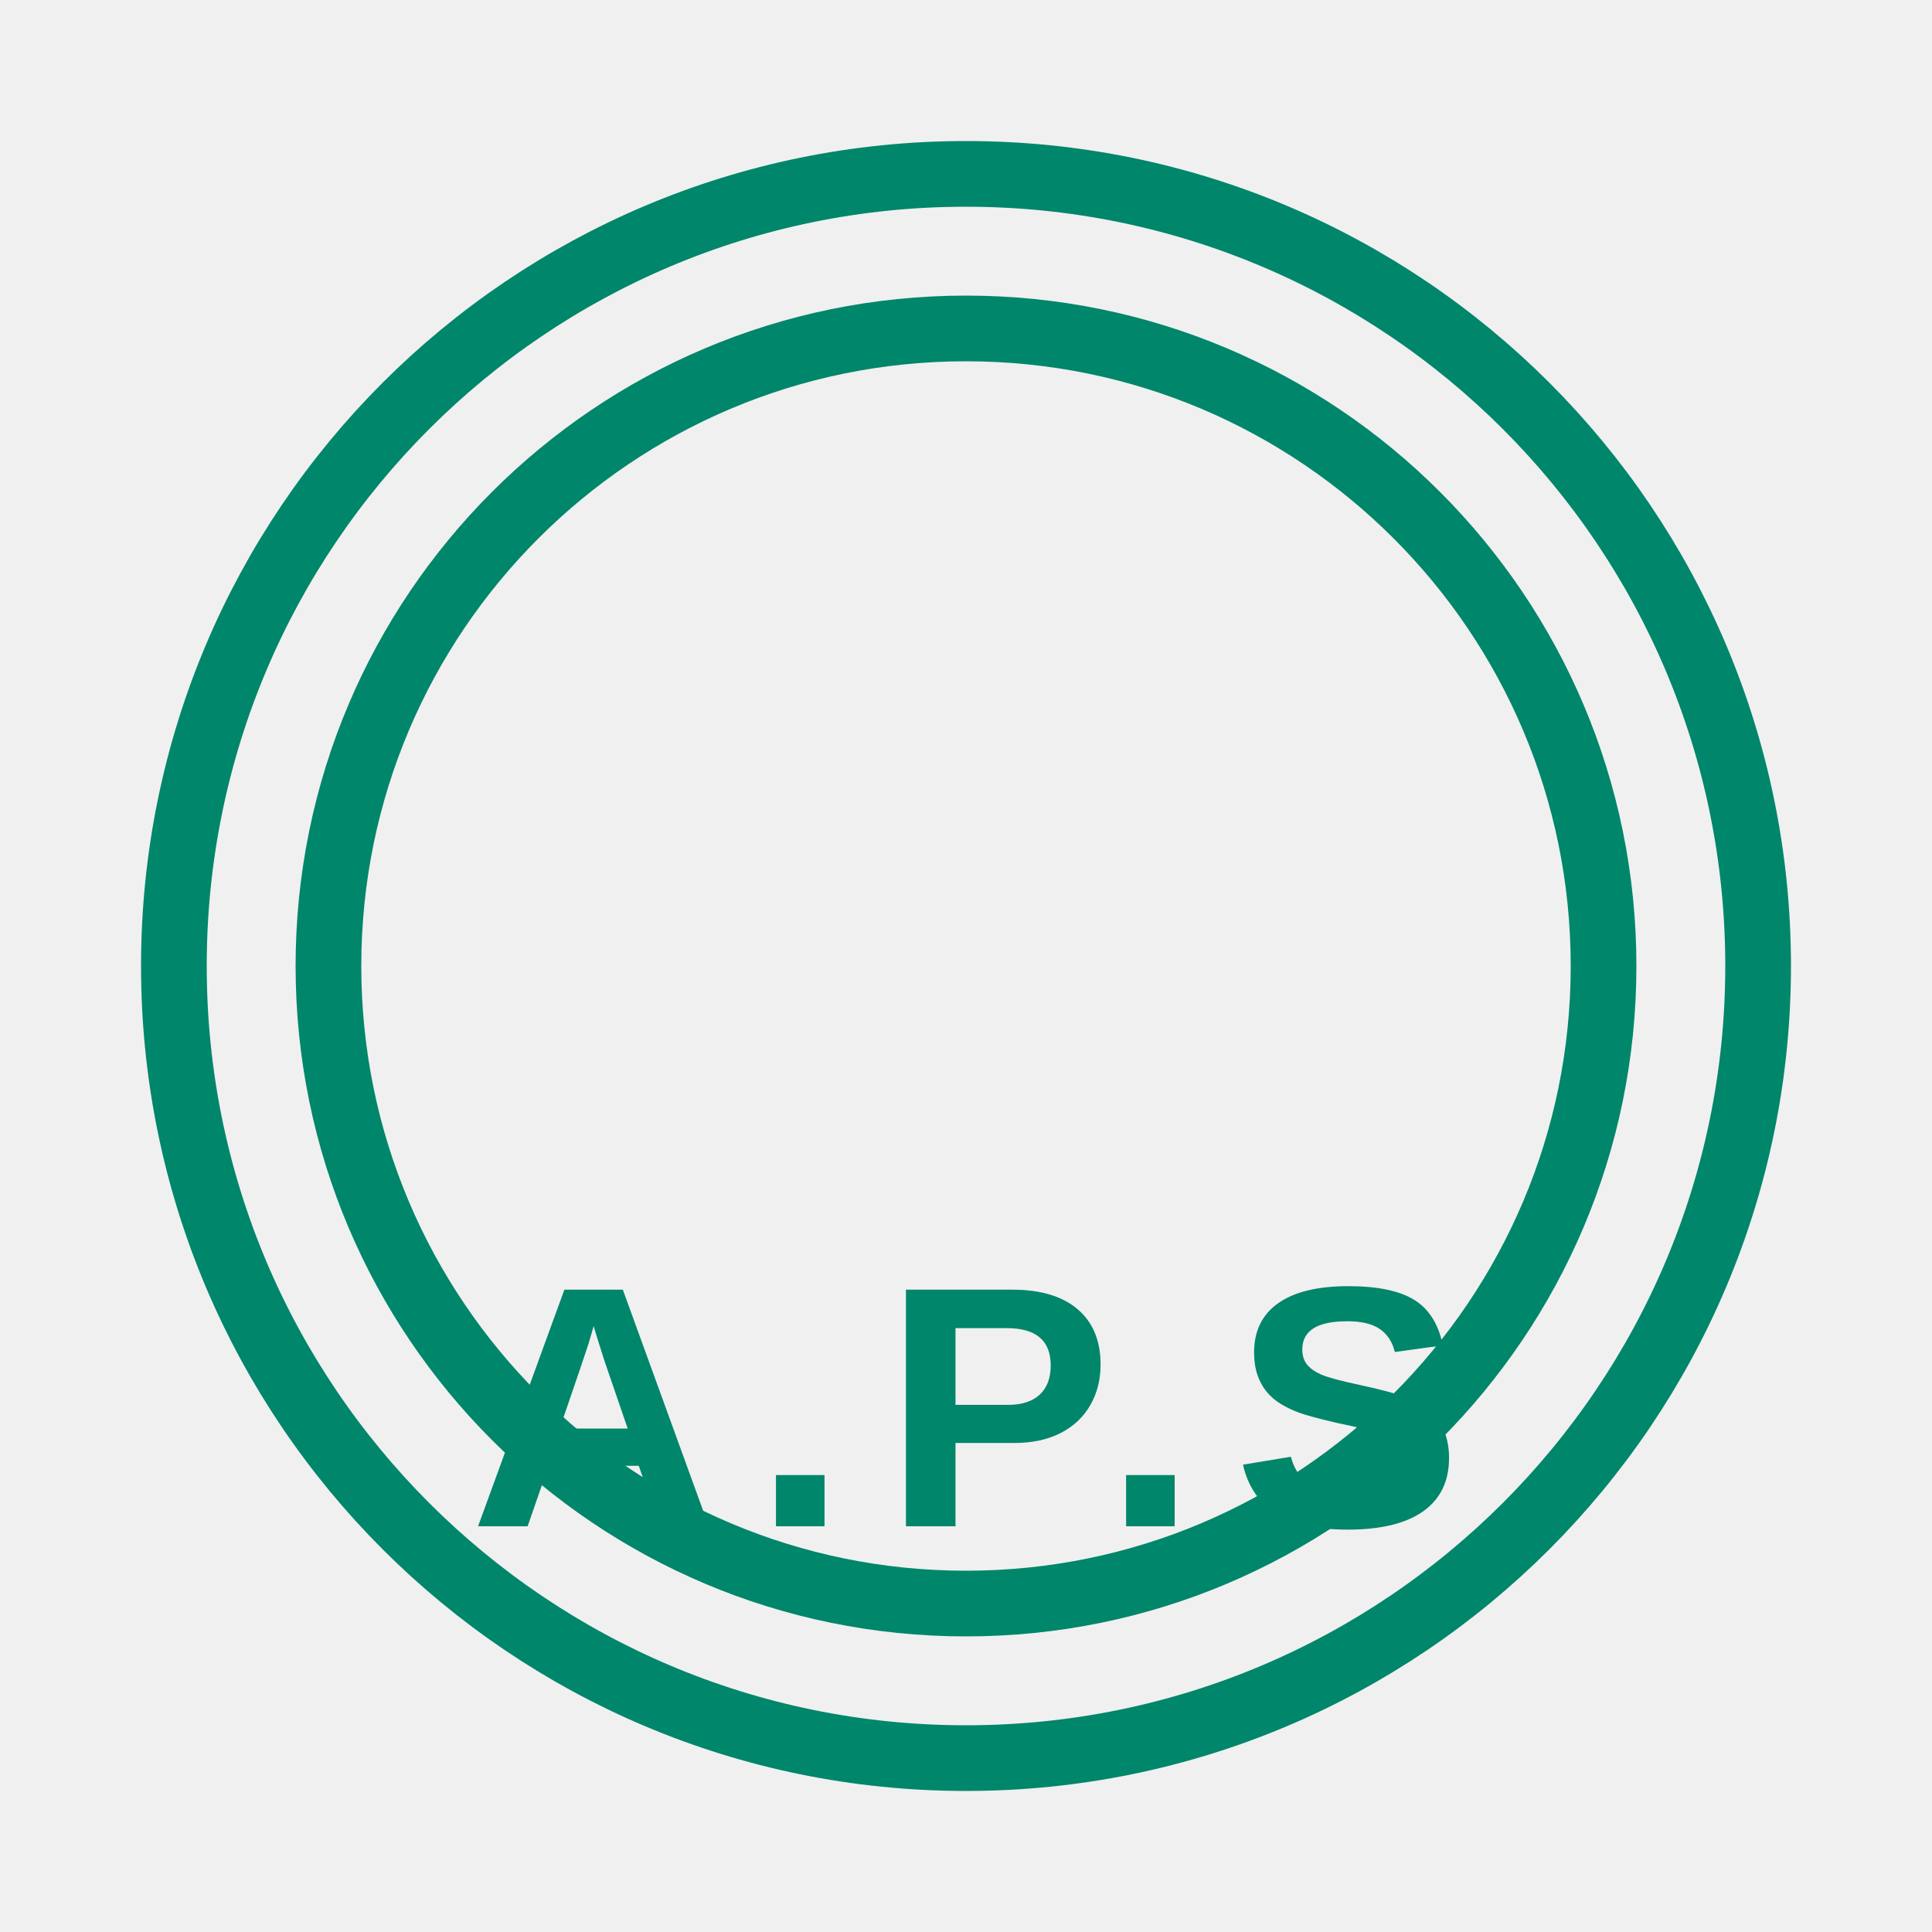
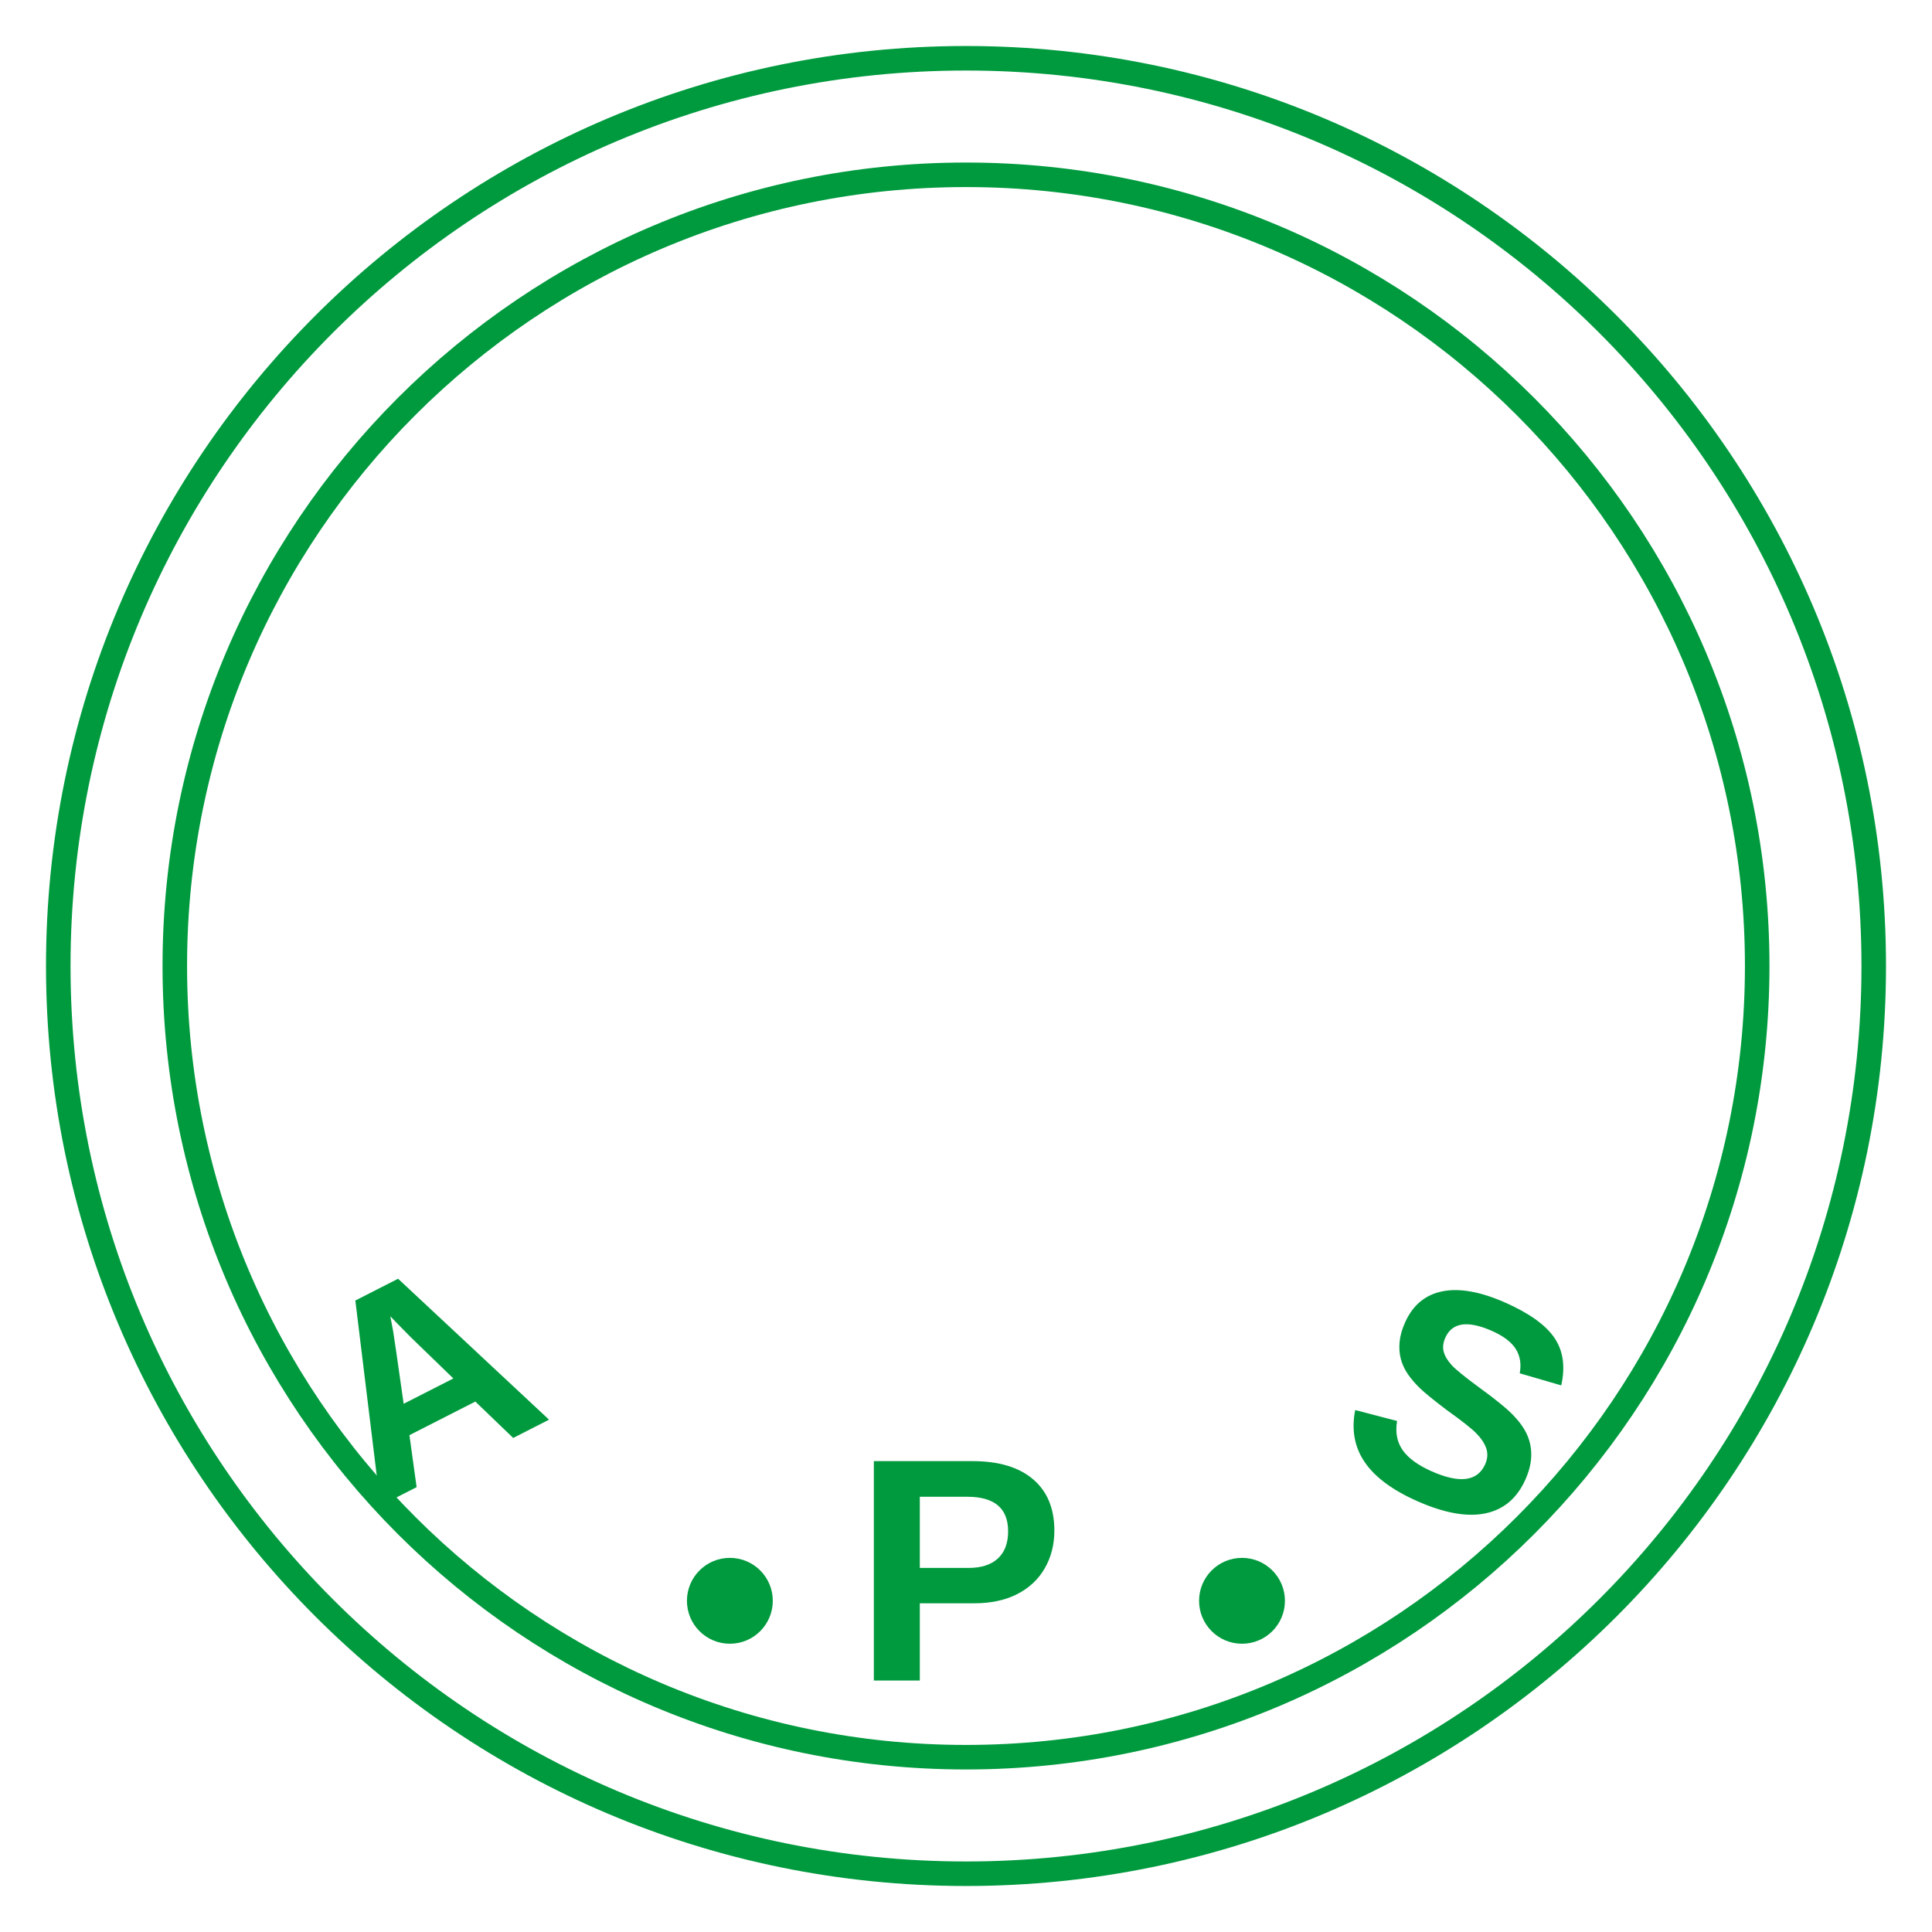
- <svg xmlns="http://www.w3.org/2000/svg" viewBox="0 0 1000 1000" role="img" aria-labelledby="title desc">
-   <rect width="1000" height="1000" fill="none" />
-   <circle cx="500" cy="500" r="410" fill="none" stroke="#00866A" stroke-width="34" />
-   <circle cx="500" cy="500" r="330" fill="none" stroke="#00866A" stroke-width="34" />
-   <text x="500" y="790" text-anchor="middle" fill="#00866A" font-family="Arial Black, Arial, Helvetica, sans-serif" font-size="178" font-weight="900" letter-spacing="18">A.P.S</text>
+ <svg xmlns="http://www.w3.org/2000/svg" viewBox="0 0 630 630" role="img" aria-labelledby="title desc">
+   <rect width="630" height="630" fill="#ffffff" />
+   <circle cx="315" cy="315" r="296" fill="none" stroke="#009a3e" stroke-width="8" />
+   <circle cx="315" cy="315" r="258" fill="none" stroke="#009a3e" stroke-width="8" />
+   <g fill="#009a3e" font-family="Arial Black, Arial, Helvetica, sans-serif" font-weight="900">
+     <text x="122" y="492" font-size="92" transform="rotate(-27 122 492)">A</text>
+     <circle cx="238" cy="522" r="14" />
+     <text x="278" y="548" font-size="104">P</text>
+     <circle cx="405" cy="522" r="14" />
+     <text x="432" y="475" font-size="100" transform="rotate(24 432 475)">S</text>
+   </g>
</svg>
